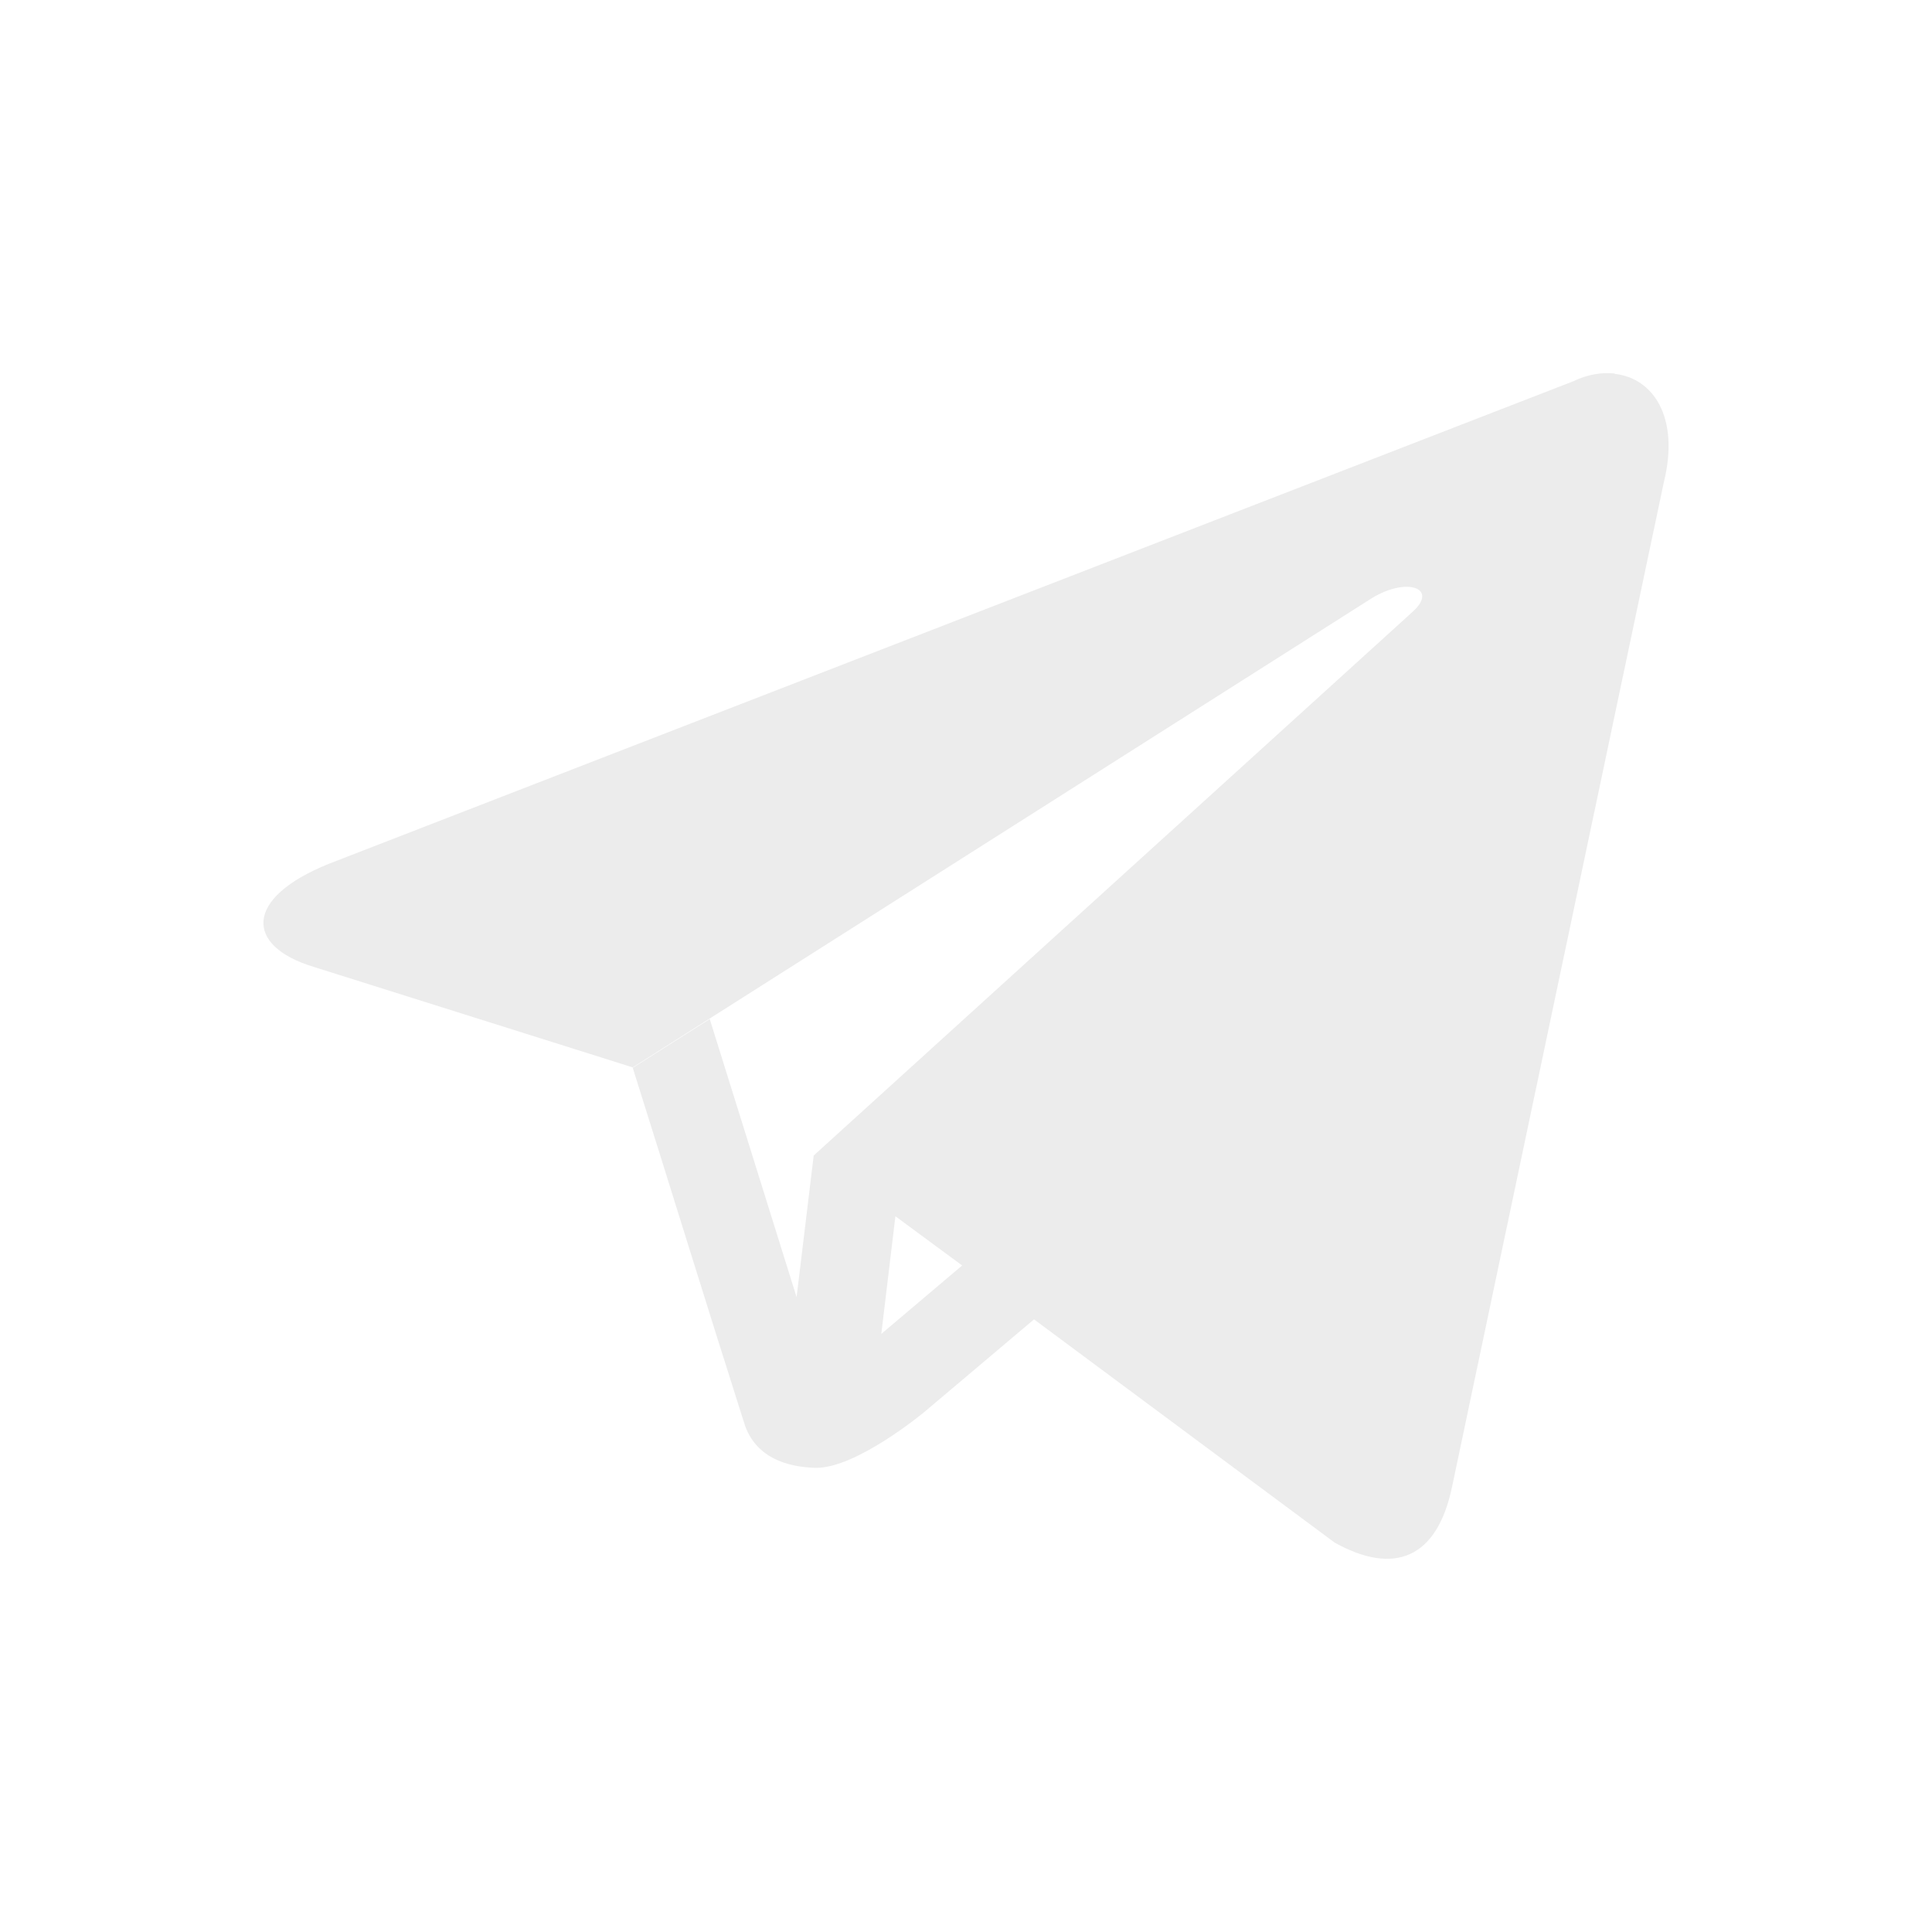
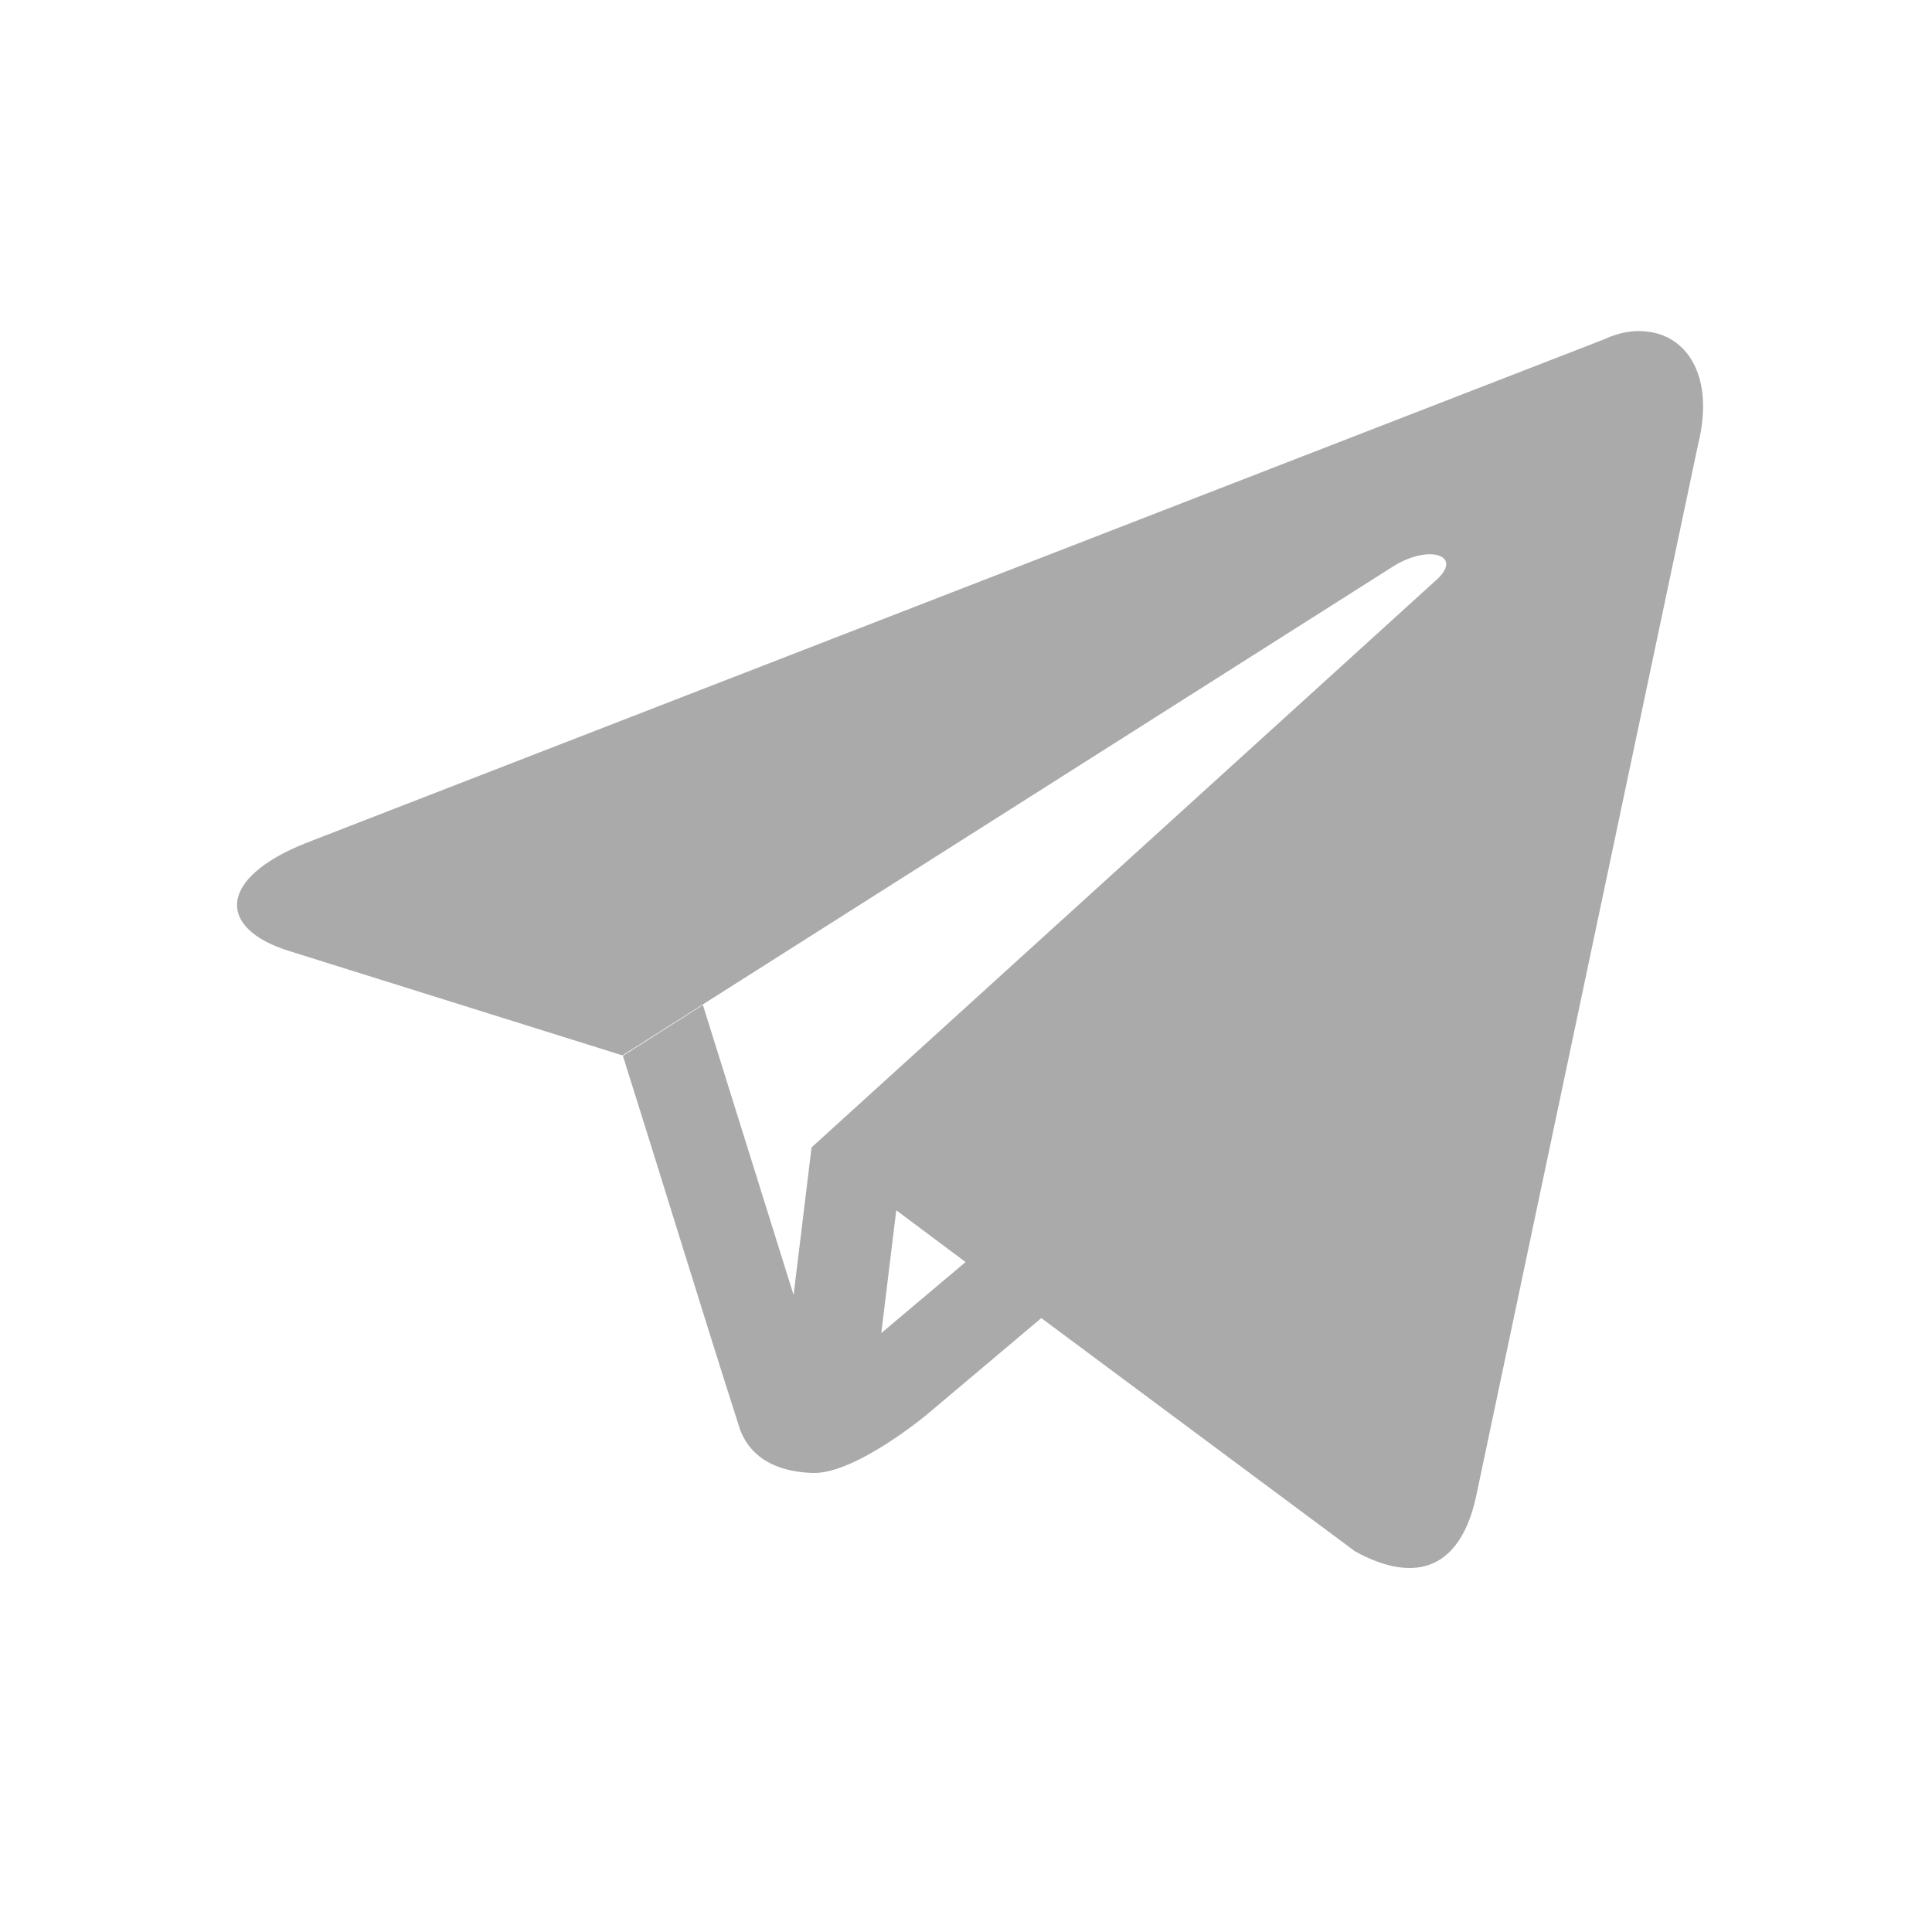
- <svg xmlns="http://www.w3.org/2000/svg" width="16" viewBox="0 0 4.516 4.516" height="16">
-   <path d="m 3.774 0.873 c -0.03 -0.003 -0.063 0.002 -0.096 0.018 l -2.909 1.128 c -0.199 0.08 -0.197 0.192 -0.036 0.241 l 0.746 0.235 1.728 -1.097 c 0.082 -0.05 0.156 -0.023 0.095 0.032 l -1.4 1.271 -0.04 0.331 -0.203 -0.65 -0.18 0.114 c 0.088 0.279 0.174 0.559 0.263 0.838 0.028 0.075 0.1 0.095 0.163 0.097 c 0.095 0.003 0.255 -0.13 0.255 -0.13 l 0.257 -0.217 0.703 0.522 c 0.139 0.077 0.239 0.037 0.274 -0.13 l 0.495 -2.348 c 0.038 -0.153 -0.025 -0.244 -0.114 -0.254 m -1.682 1.969 0.156 0.115 -0.189 0.16 0.033 -0.275" style="fill:#ececec;fill-opacity:1" />
+ <svg xmlns="http://www.w3.org/2000/svg" width="16" viewBox="0 0 4.516 4.516" height="16" id="svg2" version="1.1">
+   <defs id="defs8" />
+   <path d="m 3.85,0.775 c -0.031,-0.004 -0.066,0.002 -0.1,0.018 L 0.714,1.971 c -0.207,0.083 -0.206,0.2 -0.038,0.252 L 1.455,2.467 3.258,1.323 c 0.085,-0.052 0.163,-0.024 0.099,0.033 L 1.897,2.682 1.855,3.027 1.643,2.349 1.456,2.468 c 0.092,0.291 0.181,0.584 0.274,0.874 0.03,0.078 0.104,0.099 0.17,0.101 0.099,0.003 0.266,-0.136 0.266,-0.136 L 2.434,3.081 3.167,3.626 c 0.145,0.08 0.25,0.039 0.285,-0.136 L 3.969,1.04 C 4.009,0.879 3.943,0.785 3.85,0.775 M 2.095,2.829 2.257,2.95 2.06,3.116 2.095,2.829" style="fill:#aaaaaa;fill-opacity:1" id="path4" />
</svg>
